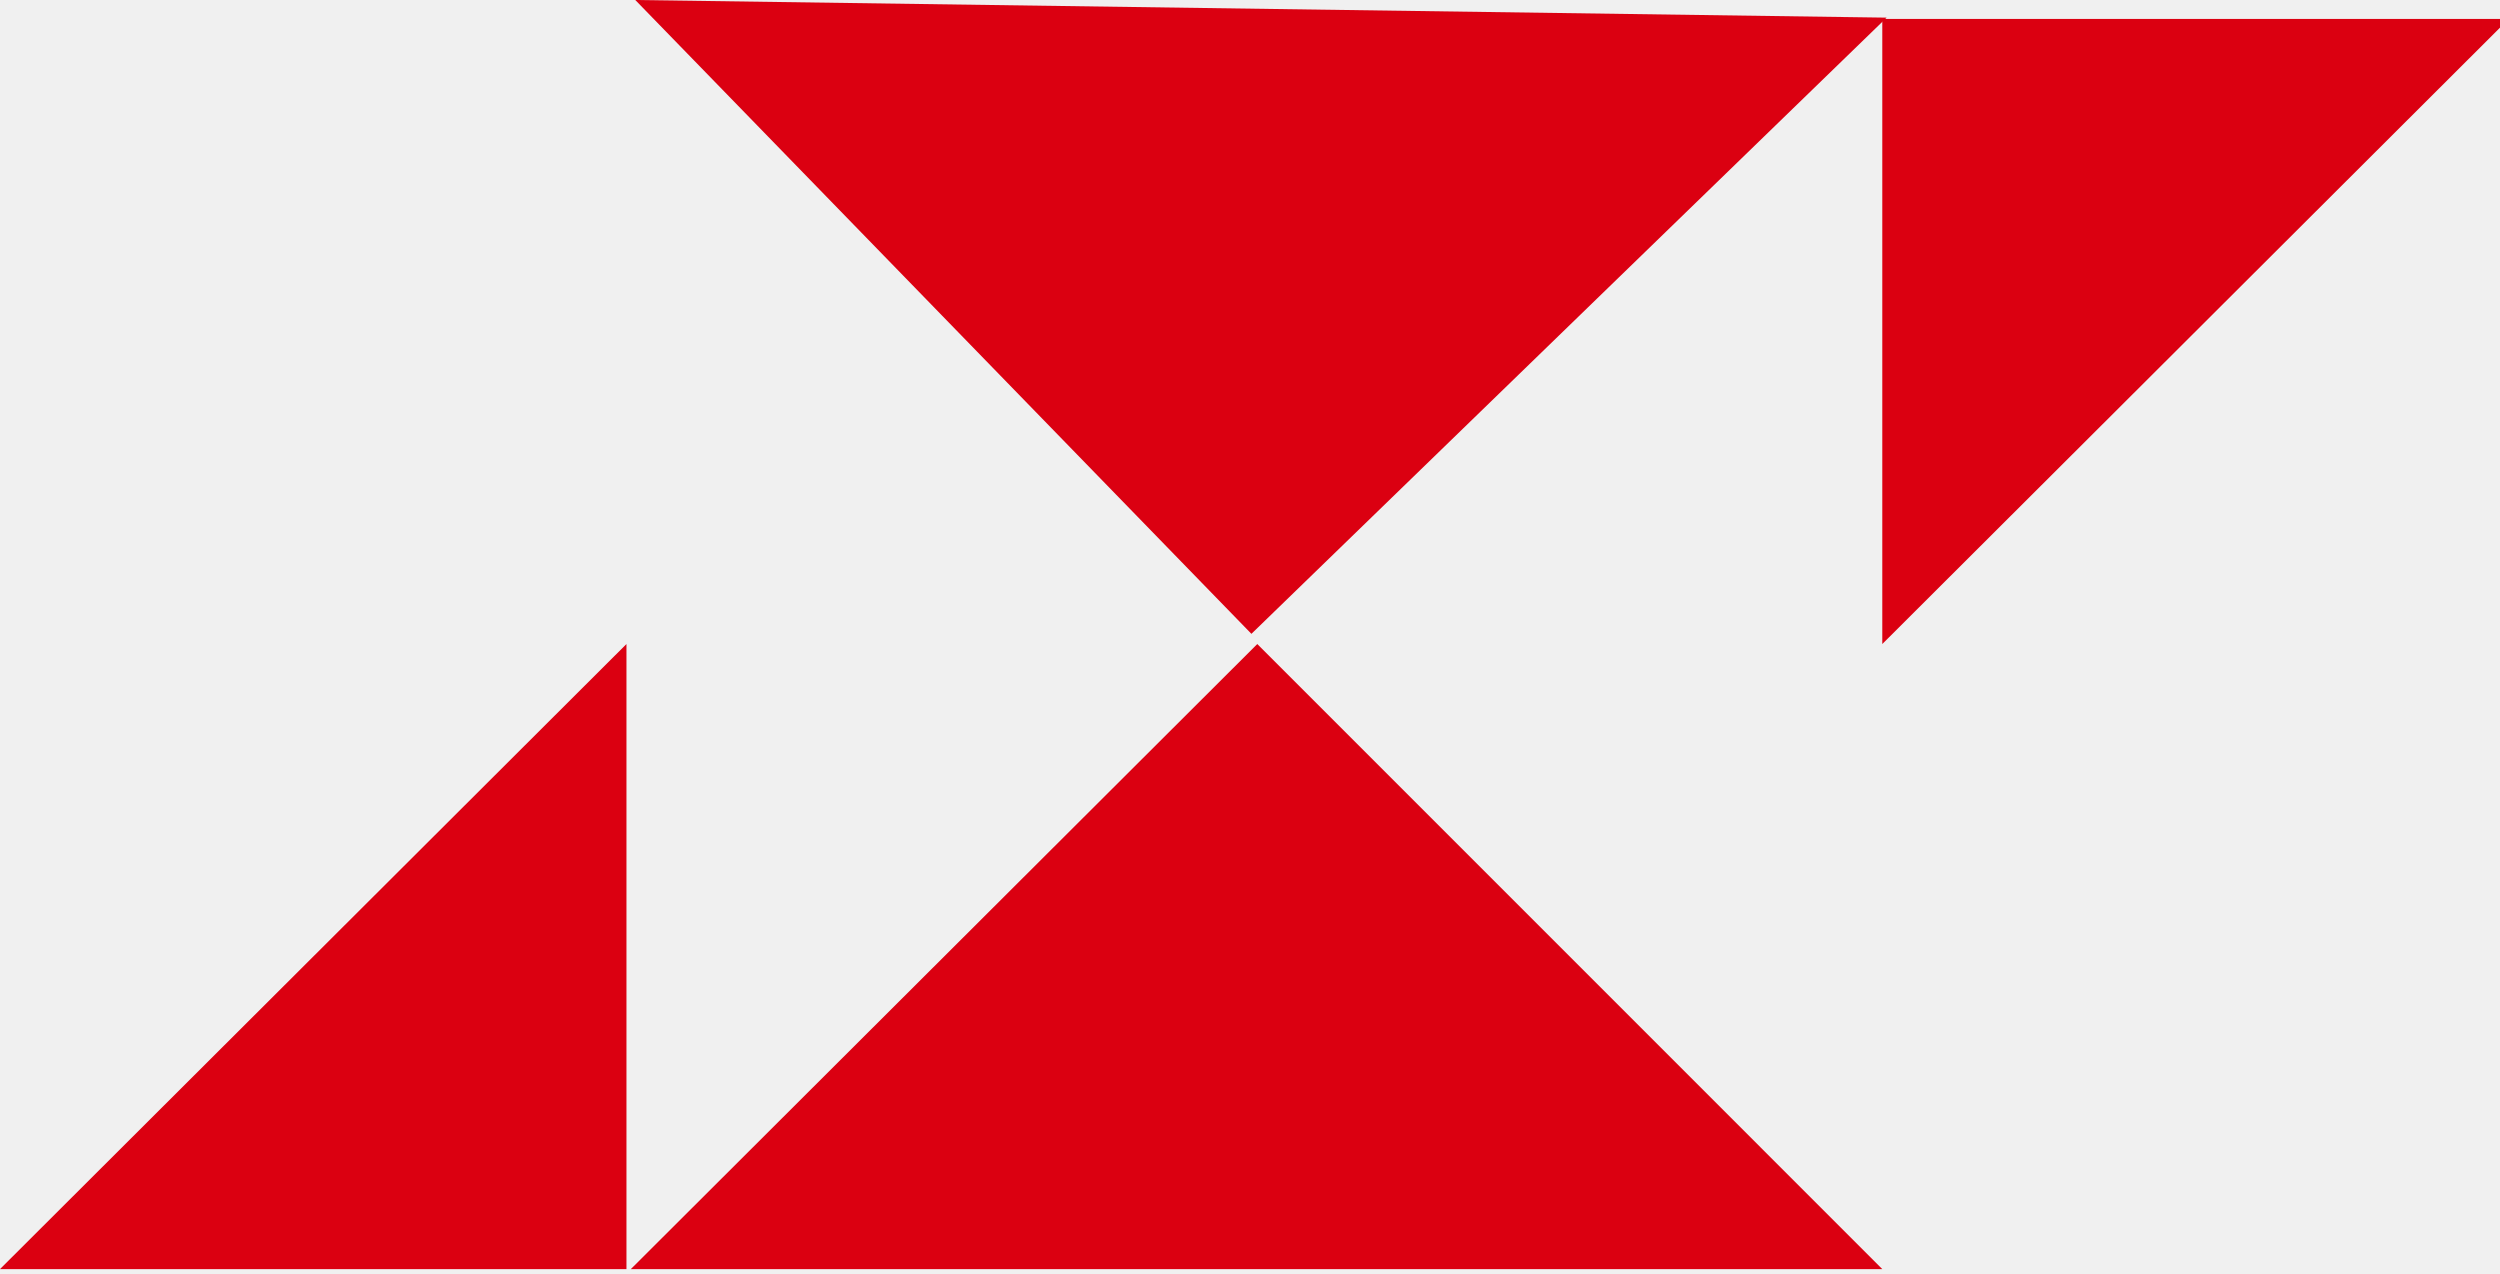
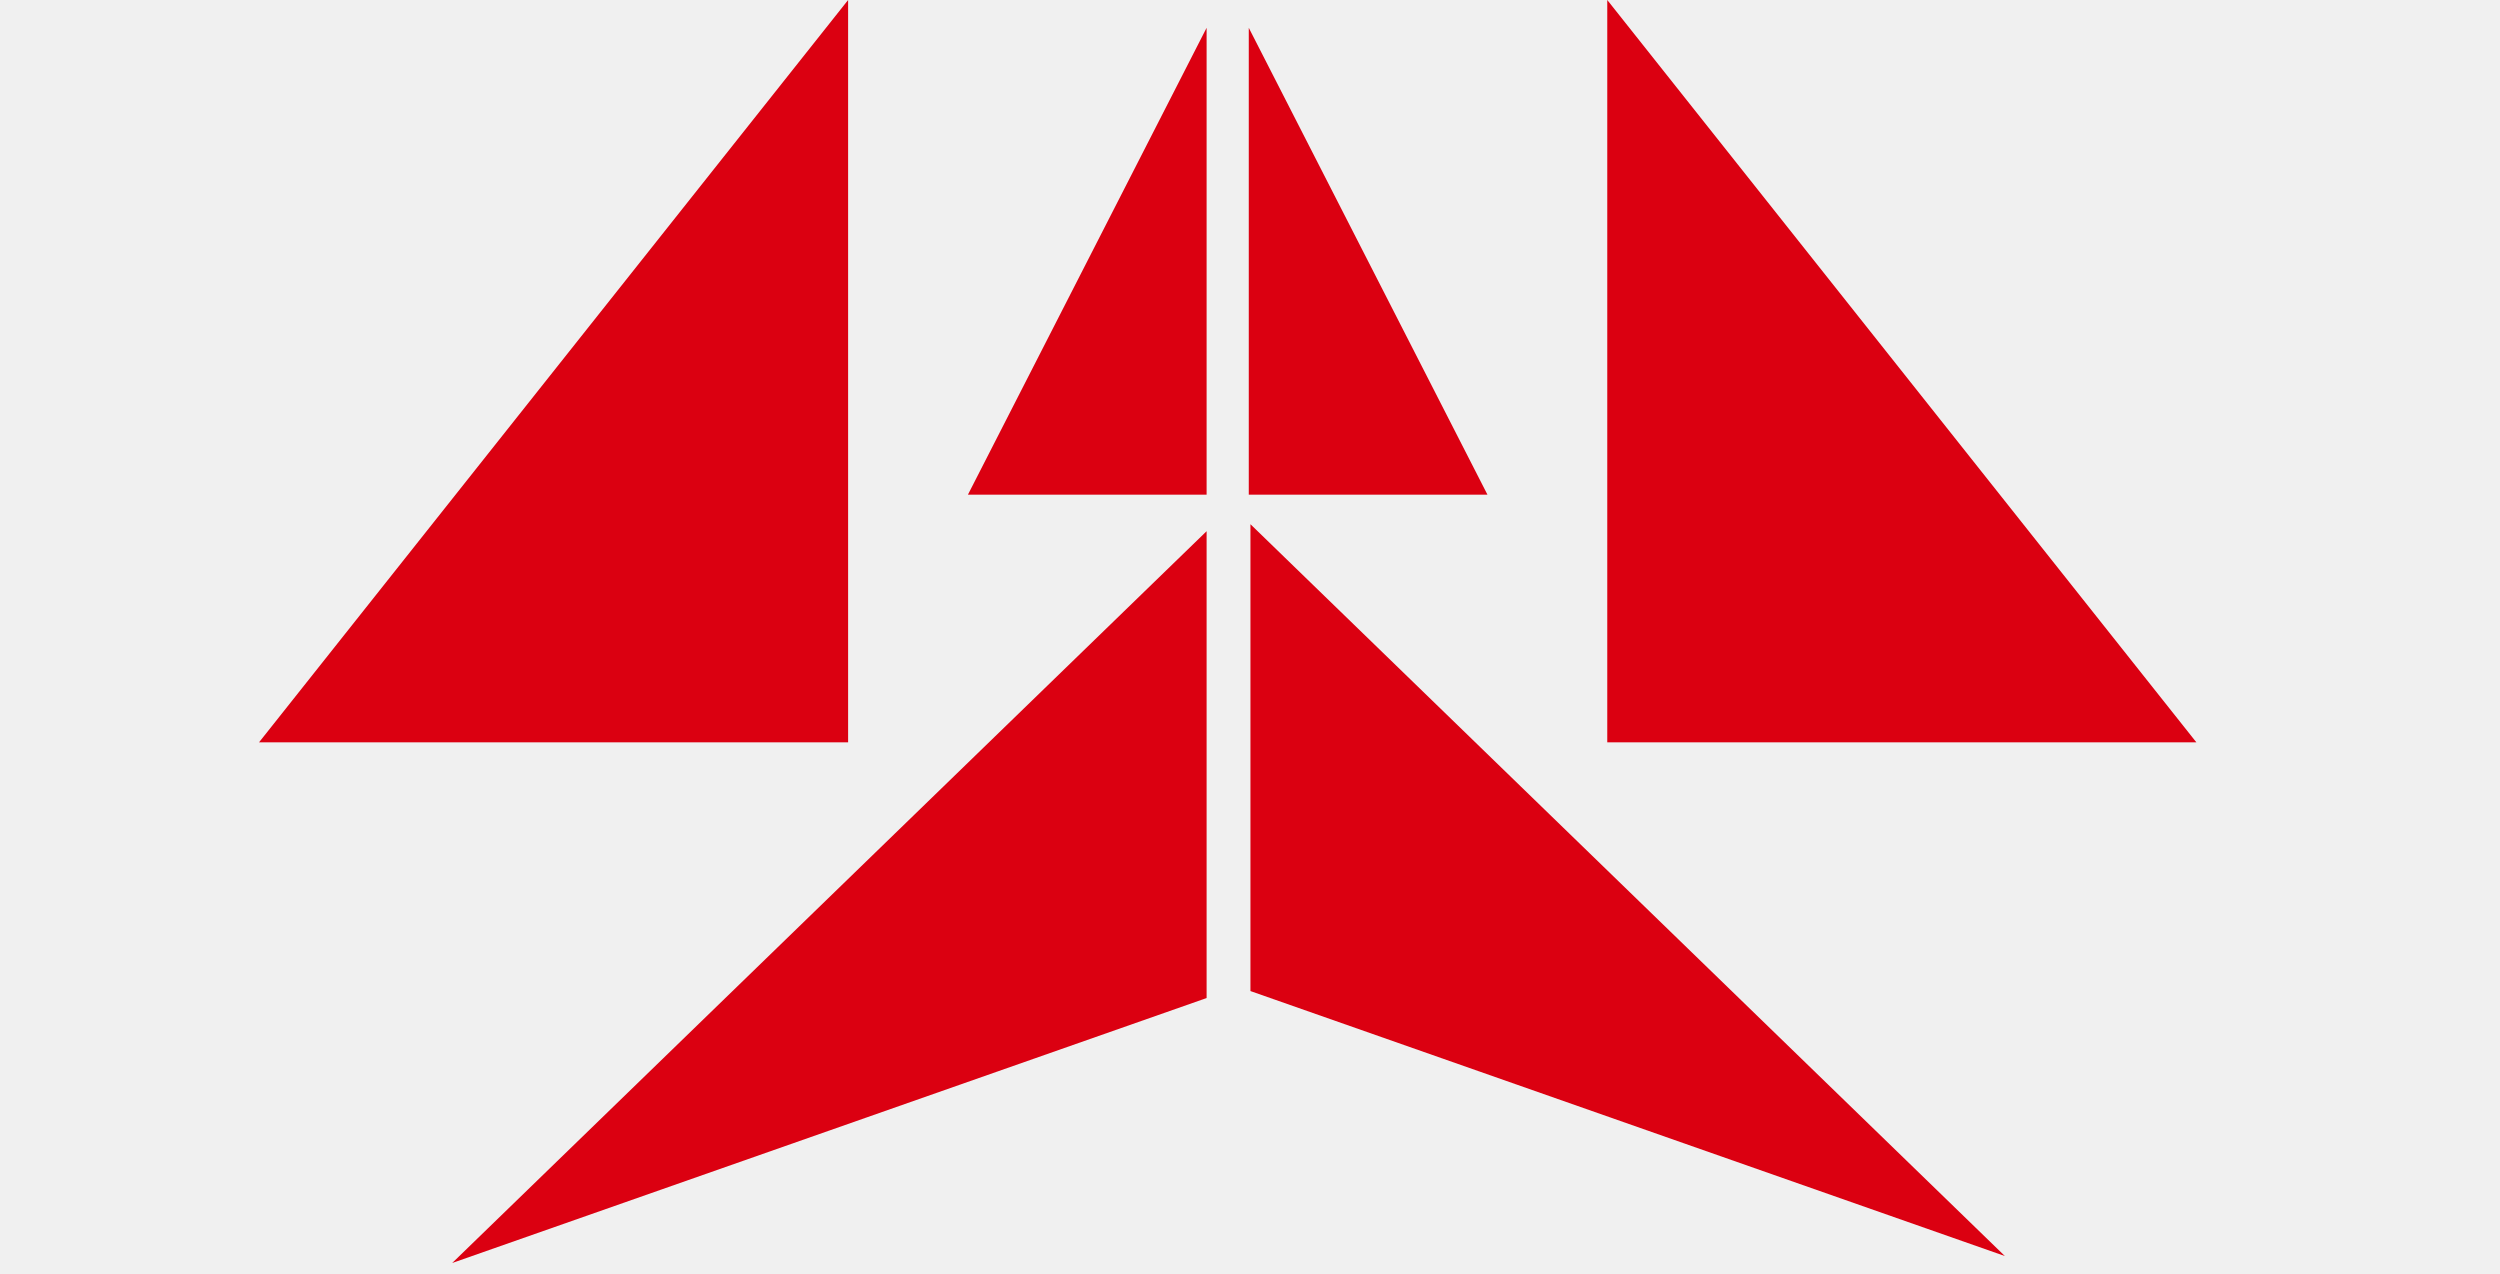
<svg xmlns="http://www.w3.org/2000/svg" width="106" height="54" viewBox="0 0 106 54" fill="none">
-   <g clip-path="url(#clip0_19_9)">
-     <path d="M79.809 27.307L106.371 0.803L79.809 0.803L79.809 27.307Z" fill="#DB0011" />
-     <path d="M26.562 27.307L0 53.81L26.562 53.81L26.562 27.307Z" fill="#DB0011" />
-     <path d="M53.06 26.875L79.993 0.748L26.936 -1.44901e-05L53.06 26.875Z" fill="#DB0011" />
-     <path d="M53.309 27.307L26.747 53.81L79.809 53.81L53.309 27.307Z" fill="#DB0011" />
+   <g clip-path="url(#clip0_26_2)">
+     <path d="M68.148 31.476L93.127 31.476L68.148 2.97866e-07L68.148 31.476Z" fill="#DB0011" />
+     <path d="M35.96 31.476L10.982 31.476L35.96 2.97866e-07L35.96 31.476Z" fill="#DB0011" />
+     <path d="M53.019 22.227L85.006 53.256L53.019 42.021L53.019 22.227Z" fill="#DB0011" />
+     <path d="M51.16 20.974L41.04 20.974L51.16 1.179L51.16 20.974Z" fill="#DB0011" />
+     <path d="M52.948 20.974L63.068 20.974L52.948 1.179L52.948 20.974Z" fill="#DB0011" />
+     <path d="M51.16 22.523L19.173 53.551L51.16 42.317L51.16 22.523Z" fill="#DB0011" />
  </g>
  <defs>
-     <clipPath id="clip0_19_9">
+     <clipPath id="clip0_26_2">
      <rect width="106" height="54" fill="white" />
    </clipPath>
  </defs>
</svg>
